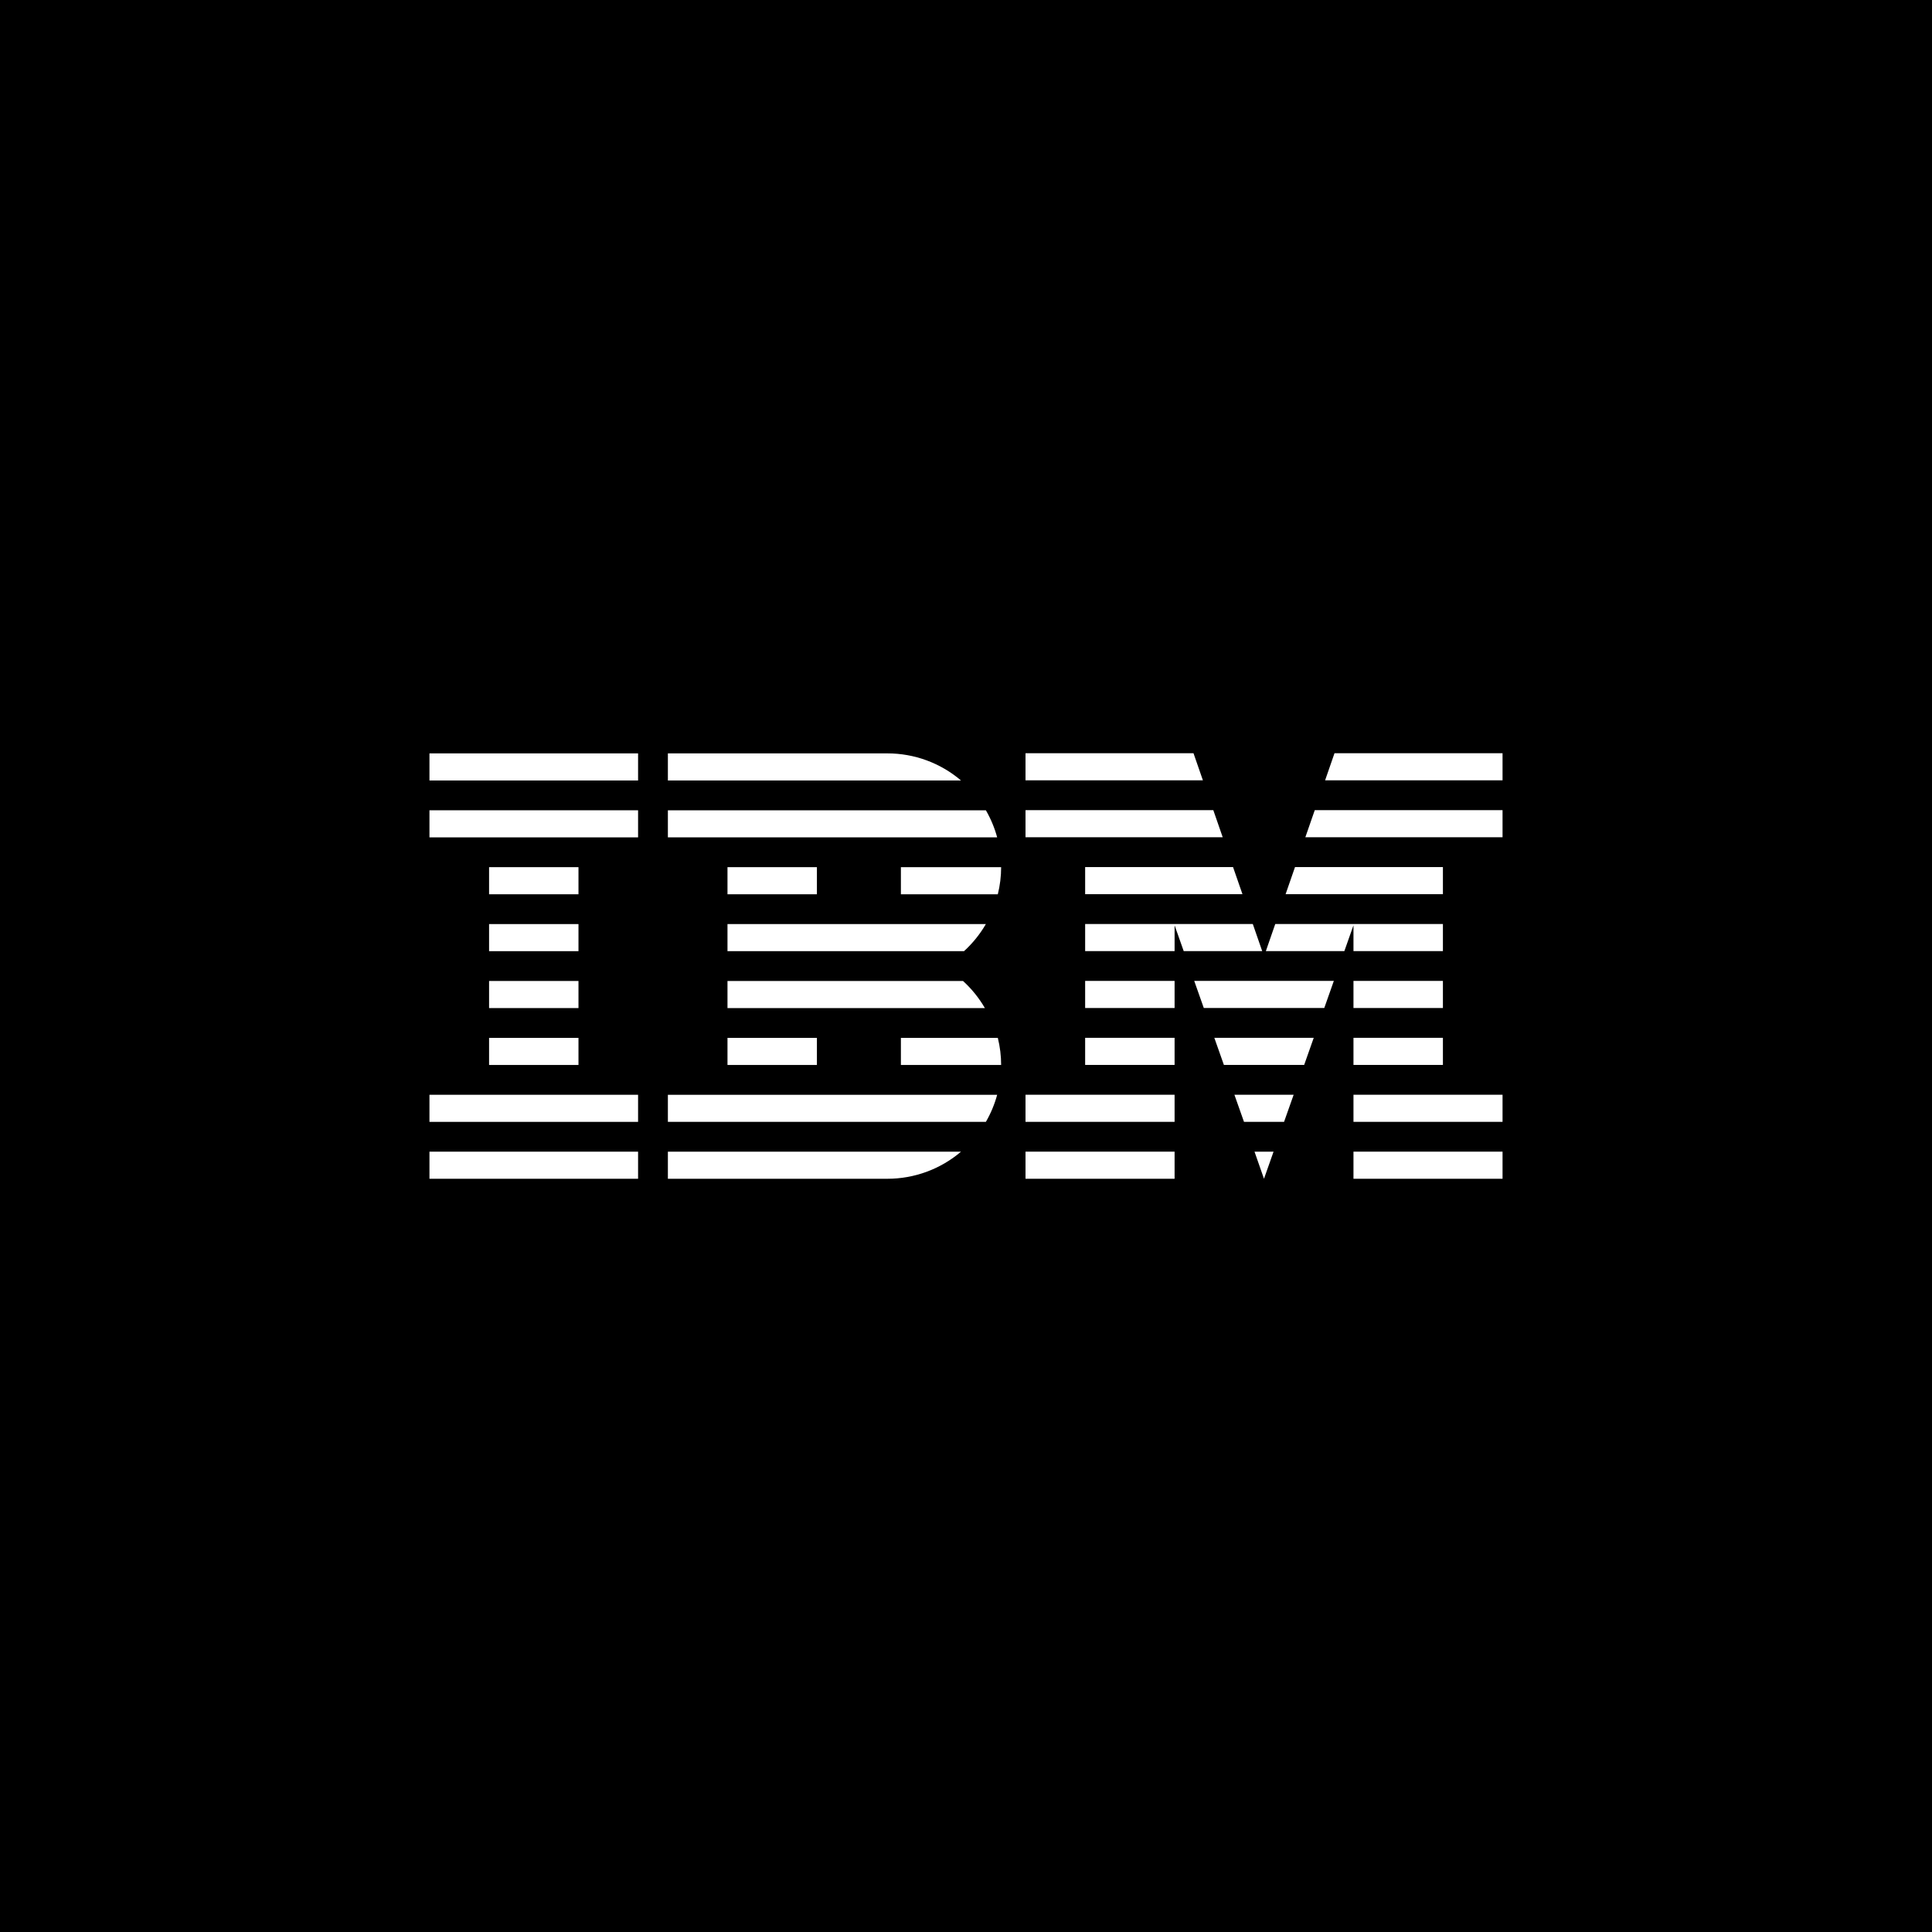
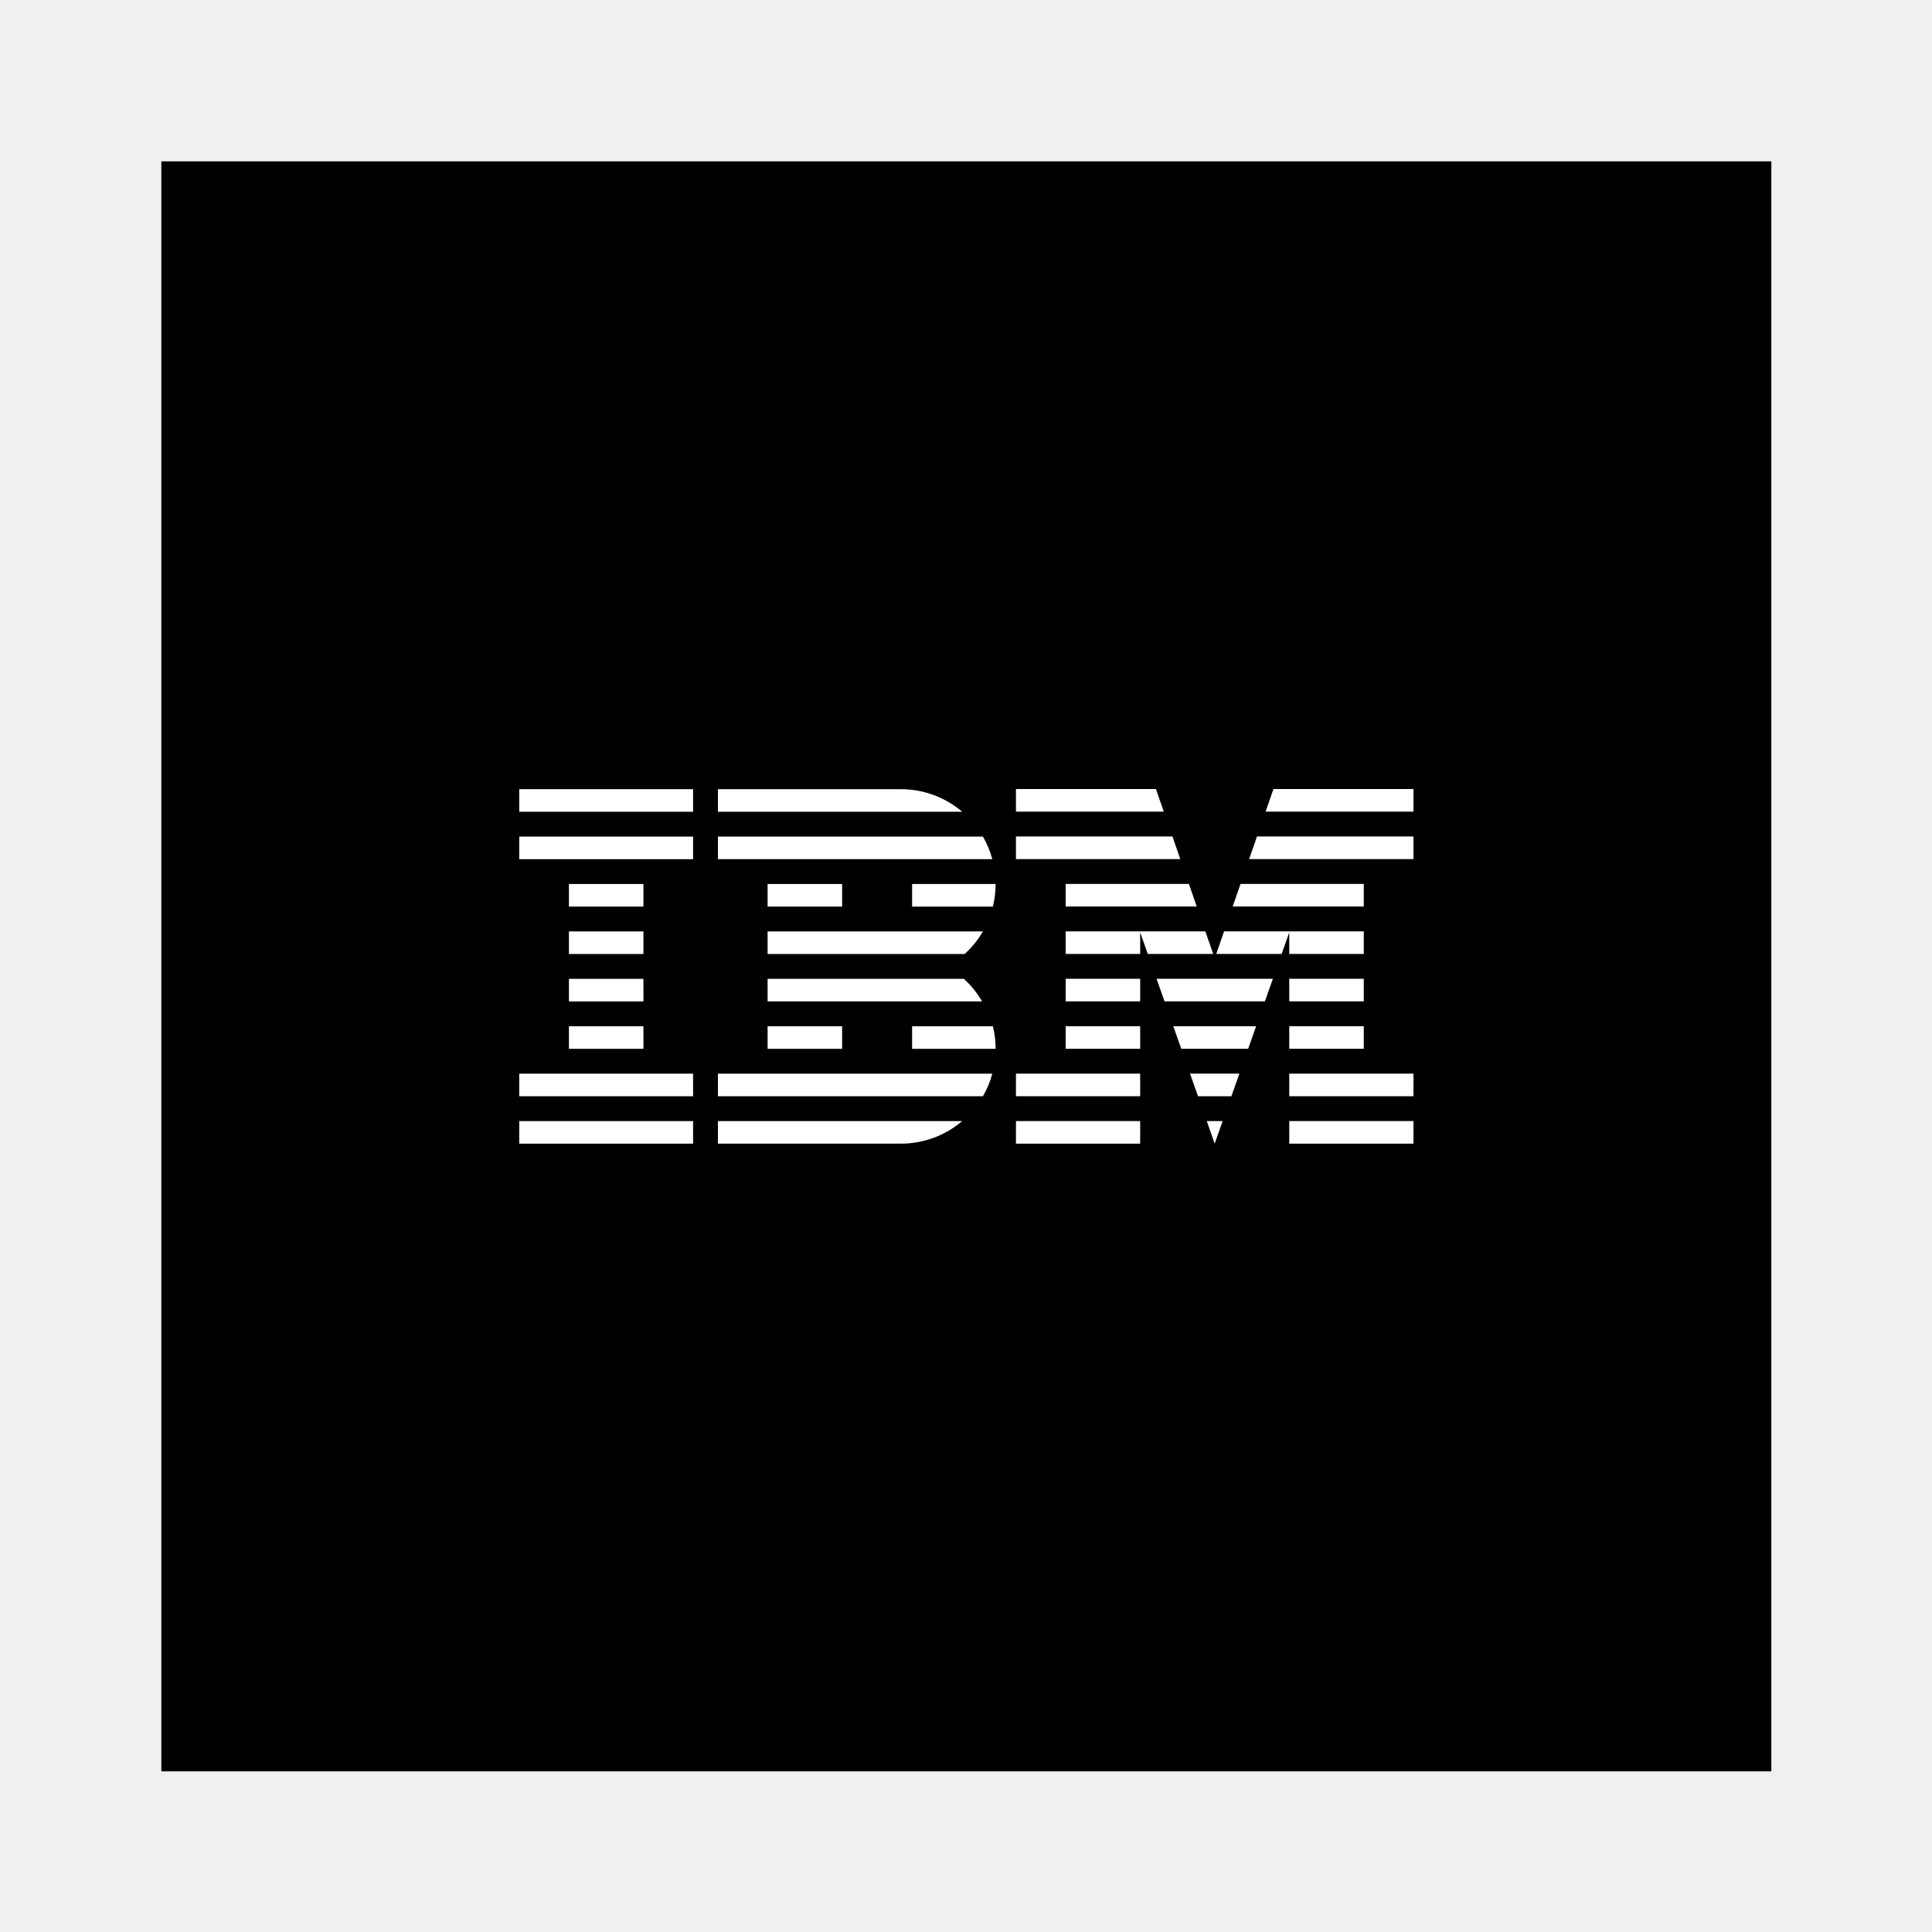
- <svg xmlns="http://www.w3.org/2000/svg" width="800px" height="800px" viewBox="0 0 800 800" version="1.1">
-   <g id="surface1">
-     <rect x="0" y="0" width="800" height="800" style="fill:rgb(0%,0%,0%);fill-opacity:1;stroke:none;" />
-     <path style=" stroke:none;fill-rule:nonzero;fill:rgb(100%,100%,100%);fill-opacity:1;" d="M 177.828 476.883 L 264.215 476.883 L 264.215 488.102 L 177.828 488.102 Z M 177.828 476.883 " />
-     <path style=" stroke:none;fill-rule:nonzero;fill:rgb(100%,100%,100%);fill-opacity:1;" d="M 177.828 453.324 L 264.215 453.324 L 264.215 464.543 L 177.828 464.543 Z M 177.828 453.324 " />
-     <path style=" stroke:none;fill-rule:nonzero;fill:rgb(100%,100%,100%);fill-opacity:1;" d="M 202.516 429.762 L 239.535 429.762 L 239.535 440.98 L 202.516 440.98 Z M 202.516 429.762 " />
-     <path style=" stroke:none;fill-rule:nonzero;fill:rgb(100%,100%,100%);fill-opacity:1;" d="M 202.516 406.203 L 239.535 406.203 L 239.535 417.422 L 202.516 417.422 Z M 202.516 406.203 " />
-     <path style=" stroke:none;fill-rule:nonzero;fill:rgb(100%,100%,100%);fill-opacity:1;" d="M 202.516 382.641 L 239.535 382.641 L 239.535 393.859 L 202.516 393.859 Z M 202.516 382.641 " />
-     <path style=" stroke:none;fill-rule:nonzero;fill:rgb(100%,100%,100%);fill-opacity:1;" d="M 202.516 359.078 L 239.535 359.078 L 239.535 370.297 L 202.516 370.297 Z M 202.516 359.078 " />
-     <path style=" stroke:none;fill-rule:nonzero;fill:rgb(100%,100%,100%);fill-opacity:1;" d="M 177.828 335.52 L 264.215 335.52 L 264.215 346.738 L 177.828 346.738 Z M 177.828 335.52 " />
-     <path style=" stroke:none;fill-rule:nonzero;fill:rgb(100%,100%,100%);fill-opacity:1;" d="M 177.828 311.961 L 264.215 311.961 L 264.215 323.18 L 177.828 323.18 Z M 177.828 311.961 " />
-     <path style=" stroke:none;fill-rule:nonzero;fill:rgb(100%,100%,100%);fill-opacity:1;" d="M 276.555 476.883 L 276.555 488.102 L 367.43 488.102 C 378.609 488.109 389.426 484.137 397.934 476.883 Z M 276.555 476.883 " />
-     <path style=" stroke:none;fill-rule:nonzero;fill:rgb(100%,100%,100%);fill-opacity:1;" d="M 276.555 453.324 L 276.555 464.543 L 408.234 464.543 C 410.27 461.016 411.844 457.246 412.906 453.324 Z M 276.555 453.324 " />
-     <path style=" stroke:none;fill-rule:nonzero;fill:rgb(100%,100%,100%);fill-opacity:1;" d="M 301.238 429.762 L 338.266 429.762 L 338.266 440.98 L 301.238 440.98 Z M 301.238 429.762 " />
-     <path style=" stroke:none;fill-rule:nonzero;fill:rgb(100%,100%,100%);fill-opacity:1;" d="M 398.766 406.203 L 301.238 406.203 L 301.238 417.422 L 407.82 417.422 C 405.391 413.238 402.336 409.453 398.766 406.203 Z M 398.766 406.203 " />
-     <path style=" stroke:none;fill-rule:nonzero;fill:rgb(100%,100%,100%);fill-opacity:1;" d="M 301.238 382.641 L 301.238 393.859 L 399.172 393.859 C 402.742 390.609 405.797 386.824 408.227 382.641 Z M 301.238 382.641 " />
-     <path style=" stroke:none;fill-rule:nonzero;fill:rgb(100%,100%,100%);fill-opacity:1;" d="M 412.906 346.738 C 411.844 342.812 410.27 339.047 408.234 335.52 L 276.555 335.52 L 276.555 346.738 Z M 412.906 346.738 " />
-     <path style=" stroke:none;fill-rule:nonzero;fill:rgb(100%,100%,100%);fill-opacity:1;" d="M 397.934 323.18 C 389.426 315.926 378.609 311.949 367.43 311.961 L 276.555 311.961 L 276.555 323.18 Z M 397.934 323.18 " />
-     <path style=" stroke:none;fill-rule:nonzero;fill:rgb(100%,100%,100%);fill-opacity:1;" d="M 301.238 359.078 L 338.266 359.078 L 338.266 370.297 L 301.238 370.297 Z M 301.238 359.078 " />
-     <path style=" stroke:none;fill-rule:nonzero;fill:rgb(100%,100%,100%);fill-opacity:1;" d="M 373.043 370.297 L 413.176 370.297 C 414.082 366.629 414.547 362.859 414.547 359.078 L 373.043 359.078 Z M 373.043 370.297 " />
-     <path style=" stroke:none;fill-rule:nonzero;fill:rgb(100%,100%,100%);fill-opacity:1;" d="M 373.043 429.762 L 373.043 440.98 L 414.547 440.98 C 414.547 437.203 414.082 433.43 413.176 429.762 Z M 373.043 429.762 " />
-     <path style=" stroke:none;fill-rule:nonzero;fill:rgb(100%,100%,100%);fill-opacity:1;" d="M 494.203 311.898 L 424.645 311.898 L 424.645 323.117 L 498.098 323.117 Z M 494.203 311.898 " />
-     <path style=" stroke:none;fill-rule:nonzero;fill:rgb(100%,100%,100%);fill-opacity:1;" d="M 424.645 476.875 L 486.371 476.875 L 486.371 488.102 L 424.645 488.102 Z M 424.645 476.875 " />
-     <path style=" stroke:none;fill-rule:nonzero;fill:rgb(100%,100%,100%);fill-opacity:1;" d="M 424.645 453.309 L 486.371 453.309 L 486.371 464.531 L 424.645 464.531 Z M 424.645 453.309 " />
-     <path style=" stroke:none;fill-rule:nonzero;fill:rgb(100%,100%,100%);fill-opacity:1;" d="M 449.336 429.738 L 486.371 429.738 L 486.371 440.961 L 449.336 440.961 Z M 449.336 429.738 " />
-     <path style=" stroke:none;fill-rule:nonzero;fill:rgb(100%,100%,100%);fill-opacity:1;" d="M 449.336 406.172 L 486.371 406.172 L 486.371 417.395 L 449.336 417.395 Z M 449.336 406.172 " />
-     <path style=" stroke:none;fill-rule:nonzero;fill:rgb(100%,100%,100%);fill-opacity:1;" d="M 560.445 476.875 L 622.172 476.875 L 622.172 488.102 L 560.445 488.102 Z M 560.445 476.875 " />
-     <path style=" stroke:none;fill-rule:nonzero;fill:rgb(100%,100%,100%);fill-opacity:1;" d="M 560.445 453.309 L 622.172 453.309 L 622.172 464.531 L 560.445 464.531 Z M 560.445 453.309 " />
-     <path style=" stroke:none;fill-rule:nonzero;fill:rgb(100%,100%,100%);fill-opacity:1;" d="M 560.445 429.738 L 597.48 429.738 L 597.48 440.961 L 560.445 440.961 Z M 560.445 429.738 " />
-     <path style=" stroke:none;fill-rule:nonzero;fill:rgb(100%,100%,100%);fill-opacity:1;" d="M 560.445 406.172 L 597.48 406.172 L 597.48 417.395 L 560.445 417.395 Z M 560.445 406.172 " />
-     <path style=" stroke:none;fill-rule:nonzero;fill:rgb(100%,100%,100%);fill-opacity:1;" d="M 560.445 393.828 L 597.48 393.828 L 597.48 382.609 L 528.059 382.609 L 524.168 393.828 L 556.672 393.828 L 560.445 383.141 Z M 560.445 393.828 " />
-     <path style=" stroke:none;fill-rule:nonzero;fill:rgb(100%,100%,100%);fill-opacity:1;" d="M 518.758 382.609 L 449.336 382.609 L 449.336 393.828 L 486.375 393.828 L 486.375 383.141 L 490.145 393.828 L 522.648 393.828 Z M 518.758 382.609 " />
-     <path style=" stroke:none;fill-rule:nonzero;fill:rgb(100%,100%,100%);fill-opacity:1;" d="M 597.48 359.039 L 536.234 359.039 L 532.34 370.262 L 597.48 370.262 Z M 597.48 359.039 " />
-     <path style=" stroke:none;fill-rule:nonzero;fill:rgb(100%,100%,100%);fill-opacity:1;" d="M 552.586 311.898 L 548.695 323.125 L 622.172 323.125 L 622.172 311.898 Z M 552.586 311.898 " />
-     <path style=" stroke:none;fill-rule:nonzero;fill:rgb(100%,100%,100%);fill-opacity:1;" d="M 523.387 488.102 L 527.352 476.875 L 519.465 476.875 Z M 523.387 488.102 " />
-     <path style=" stroke:none;fill-rule:nonzero;fill:rgb(100%,100%,100%);fill-opacity:1;" d="M 515.109 464.531 L 531.703 464.531 L 535.672 453.309 L 511.145 453.309 Z M 515.109 464.531 " />
-     <path style=" stroke:none;fill-rule:nonzero;fill:rgb(100%,100%,100%);fill-opacity:1;" d="M 506.789 440.961 L 540.027 440.961 L 543.988 429.738 L 502.828 429.738 Z M 506.789 440.961 " />
-     <path style=" stroke:none;fill-rule:nonzero;fill:rgb(100%,100%,100%);fill-opacity:1;" d="M 498.469 417.395 L 548.352 417.395 L 552.312 406.172 L 494.508 406.172 Z M 498.469 417.395 " />
-     <path style=" stroke:none;fill-rule:nonzero;fill:rgb(100%,100%,100%);fill-opacity:1;" d="M 449.336 370.262 L 514.477 370.262 L 510.578 359.039 L 449.336 359.039 Z M 449.336 370.262 " />
-     <path style=" stroke:none;fill-rule:nonzero;fill:rgb(100%,100%,100%);fill-opacity:1;" d="M 540.516 346.691 L 622.172 346.691 L 622.172 335.469 L 544.414 335.469 Z M 540.516 346.691 " />
-     <path style=" stroke:none;fill-rule:nonzero;fill:rgb(100%,100%,100%);fill-opacity:1;" d="M 502.406 335.469 L 424.645 335.469 L 424.645 346.691 L 506.297 346.691 Z M 502.406 335.469 " />
+ <svg xmlns="http://www.w3.org/2000/svg" width="1080" zoomAndPan="magnify" viewBox="0 0 810 810" height="1080" preserveAspectRatio="xMidYMid meet" version="1.0">
+   <defs>
+     <clipPath id="f5e4537531">
+       <path d="M 67.648 67.648 L 742.648 67.648 L 742.648 742.648 L 67.648 742.648 Z M 67.648 67.648 " clip-rule="nonzero" />
+     </clipPath>
+   </defs>
+   <g clip-path="url(#f5e4537531)">
+     <path fill="#000000" d="M 67.648 67.648 L 742.648 67.648 L 742.648 742.648 L 67.648 742.648 Z M 67.648 67.648 " fill-opacity="1" fill-rule="nonzero" />
  </g>
+   <path fill="#ffffff" d="M 217.691 470.02 L 290.582 470.02 L 290.582 479.484 L 217.691 479.484 Z M 217.691 470.02 " fill-opacity="1" fill-rule="nonzero" />
+   <path fill="#ffffff" d="M 217.691 450.141 L 290.582 450.141 L 290.582 459.609 L 217.691 459.609 Z M 217.691 450.141 " fill-opacity="1" fill-rule="nonzero" />
+   <path fill="#ffffff" d="M 238.523 430.262 L 269.758 430.262 L 269.758 439.727 L 238.523 439.727 Z M 238.523 430.262 " fill-opacity="1" fill-rule="nonzero" />
+   <path fill="#ffffff" d="M 238.523 410.383 L 269.758 410.383 L 269.758 419.848 L 238.523 419.848 Z M 238.523 410.383 " fill-opacity="1" fill-rule="nonzero" />
+   <path fill="#ffffff" d="M 238.523 390.504 L 269.758 390.504 L 269.758 399.969 L 238.523 399.969 Z M 238.523 390.504 " fill-opacity="1" fill-rule="nonzero" />
+   <path fill="#ffffff" d="M 238.523 370.621 L 269.758 370.621 L 269.758 380.086 L 238.523 380.086 Z M 238.523 370.621 " fill-opacity="1" fill-rule="nonzero" />
+   <path fill="#ffffff" d="M 217.691 350.746 L 290.582 350.746 L 290.582 360.211 L 217.691 360.211 Z M 217.691 350.746 " fill-opacity="1" fill-rule="nonzero" />
+   <path fill="#ffffff" d="M 217.691 330.867 L 290.582 330.867 L 290.582 340.332 L 217.691 340.332 Z M 217.691 330.867 " fill-opacity="1" fill-rule="nonzero" />
+   <path fill="#ffffff" d="M 300.992 470.02 L 300.992 479.484 L 377.668 479.484 C 387.102 479.492 396.227 476.141 403.406 470.02 Z M 300.992 470.02 " fill-opacity="1" fill-rule="nonzero" />
+   <path fill="#ffffff" d="M 300.992 450.141 L 300.992 459.609 L 412.098 459.609 C 413.816 456.633 415.145 453.449 416.039 450.141 Z M 300.992 450.141 " fill-opacity="1" fill-rule="nonzero" />
+   <path fill="#ffffff" d="M 321.82 430.262 L 353.062 430.262 L 353.062 439.727 L 321.82 439.727 Z M 321.82 430.262 " fill-opacity="1" fill-rule="nonzero" />
+   <path fill="#ffffff" d="M 404.109 410.383 L 321.82 410.383 L 321.82 419.848 L 411.75 419.848 C 409.699 416.32 407.121 413.125 404.109 410.383 Z M 404.109 410.383 " fill-opacity="1" fill-rule="nonzero" />
+   <path fill="#ffffff" d="M 321.82 390.504 L 321.82 399.969 L 404.449 399.969 C 407.465 397.227 410.039 394.031 412.09 390.504 Z M 321.82 390.504 " fill-opacity="1" fill-rule="nonzero" />
+   <path fill="#ffffff" d="M 416.039 360.211 C 415.145 356.898 413.816 353.719 412.098 350.746 L 300.992 350.746 L 300.992 360.211 Z M 416.039 360.211 " fill-opacity="1" fill-rule="nonzero" />
+   <path fill="#ffffff" d="M 403.406 340.332 C 396.227 334.211 387.102 330.855 377.668 330.867 L 300.992 330.867 L 300.992 340.332 Z M 403.406 340.332 " fill-opacity="1" fill-rule="nonzero" />
+   <path fill="#ffffff" d="M 321.82 370.621 L 353.062 370.621 L 353.062 380.086 L 321.82 380.086 Z M 321.82 370.621 " fill-opacity="1" fill-rule="nonzero" />
+   <path fill="#ffffff" d="M 382.406 380.086 L 416.266 380.086 C 417.031 376.992 417.422 373.812 417.422 370.621 L 382.406 370.621 Z M 382.406 380.086 " fill-opacity="1" fill-rule="nonzero" />
+   <path fill="#ffffff" d="M 382.406 430.262 L 382.406 439.727 L 417.422 439.727 C 417.422 436.539 417.031 433.355 416.266 430.262 Z M 382.406 430.262 " fill-opacity="1" fill-rule="nonzero" />
+   <path fill="#ffffff" d="M 484.633 330.812 L 425.945 330.812 L 425.945 340.281 L 487.918 340.281 Z M 484.633 330.812 " fill-opacity="1" fill-rule="nonzero" />
+   <path fill="#ffffff" d="M 425.945 470.012 L 478.023 470.012 L 478.023 479.484 L 425.945 479.484 Z M 425.945 470.012 " fill-opacity="1" fill-rule="nonzero" />
+   <path fill="#ffffff" d="M 425.945 450.129 L 478.023 450.129 L 478.023 459.598 L 425.945 459.598 Z M 425.945 450.129 " fill-opacity="1" fill-rule="nonzero" />
+   <path fill="#ffffff" d="M 446.777 430.242 L 478.023 430.242 L 478.023 439.711 L 446.777 439.711 Z M 446.777 430.242 " fill-opacity="1" fill-rule="nonzero" />
+   <path fill="#ffffff" d="M 446.777 410.355 L 478.023 410.355 L 478.023 419.828 L 446.777 419.828 Z M 446.777 410.355 " fill-opacity="1" fill-rule="nonzero" />
+   <path fill="#ffffff" d="M 540.527 470.012 L 592.605 470.012 L 592.605 479.484 L 540.527 479.484 Z M 540.527 470.012 " fill-opacity="1" fill-rule="nonzero" />
+   <path fill="#ffffff" d="M 540.527 450.129 L 592.605 450.129 L 592.605 459.598 L 540.527 459.598 Z M 540.527 450.129 " fill-opacity="1" fill-rule="nonzero" />
+   <path fill="#ffffff" d="M 540.527 430.242 L 571.773 430.242 L 571.773 439.711 L 540.527 439.711 Z M 540.527 430.242 " fill-opacity="1" fill-rule="nonzero" />
+   <path fill="#ffffff" d="M 540.527 410.355 L 571.773 410.355 L 571.773 419.828 L 540.527 419.828 Z M 540.527 410.355 " fill-opacity="1" fill-rule="nonzero" />
+   <path fill="#ffffff" d="M 540.527 399.941 L 571.773 399.941 L 571.773 390.477 L 513.199 390.477 L 509.918 399.941 L 537.34 399.941 L 540.527 390.926 Z M 540.527 399.941 " fill-opacity="1" fill-rule="nonzero" />
+   <path fill="#ffffff" d="M 505.352 390.477 L 446.777 390.477 L 446.777 399.941 L 478.027 399.941 L 478.027 390.926 L 481.211 399.941 L 508.633 399.941 Z M 505.352 390.477 " fill-opacity="1" fill-rule="nonzero" />
+   <path fill="#ffffff" d="M 571.773 370.59 L 520.098 370.59 L 516.812 380.059 L 571.773 380.059 Z M 571.773 370.59 " fill-opacity="1" fill-rule="nonzero" />
+   <path fill="#ffffff" d="M 533.895 330.812 L 530.613 340.285 L 592.605 340.285 L 592.605 330.812 Z M 533.895 330.812 " fill-opacity="1" fill-rule="nonzero" />
+   <path fill="#ffffff" d="M 509.258 479.484 L 512.602 470.012 L 505.949 470.012 Z M 509.258 479.484 " fill-opacity="1" fill-rule="nonzero" />
+   <path fill="#ffffff" d="M 502.273 459.598 L 516.273 459.598 L 519.621 450.129 L 498.93 450.129 Z M 502.273 459.598 " fill-opacity="1" fill-rule="nonzero" />
+   <path fill="#ffffff" d="M 495.254 439.711 L 523.297 439.711 L 526.641 430.242 L 491.91 430.242 Z M 495.254 439.711 " fill-opacity="1" fill-rule="nonzero" />
+   <path fill="#ffffff" d="M 488.234 419.828 L 530.32 419.828 L 533.664 410.355 L 484.891 410.355 Z M 488.234 419.828 " fill-opacity="1" fill-rule="nonzero" />
+   <path fill="#ffffff" d="M 446.777 380.059 L 501.738 380.059 L 498.449 370.59 L 446.777 370.59 Z M 446.777 380.059 " fill-opacity="1" fill-rule="nonzero" />
+   <path fill="#ffffff" d="M 523.711 360.172 L 592.605 360.172 L 592.605 350.703 L 527 350.703 Z M 523.711 360.172 " fill-opacity="1" fill-rule="nonzero" />
+   <path fill="#ffffff" d="M 491.555 350.703 L 425.945 350.703 L 425.945 360.172 L 494.836 360.172 Z M 491.555 350.703 " fill-opacity="1" fill-rule="nonzero" />
</svg>
